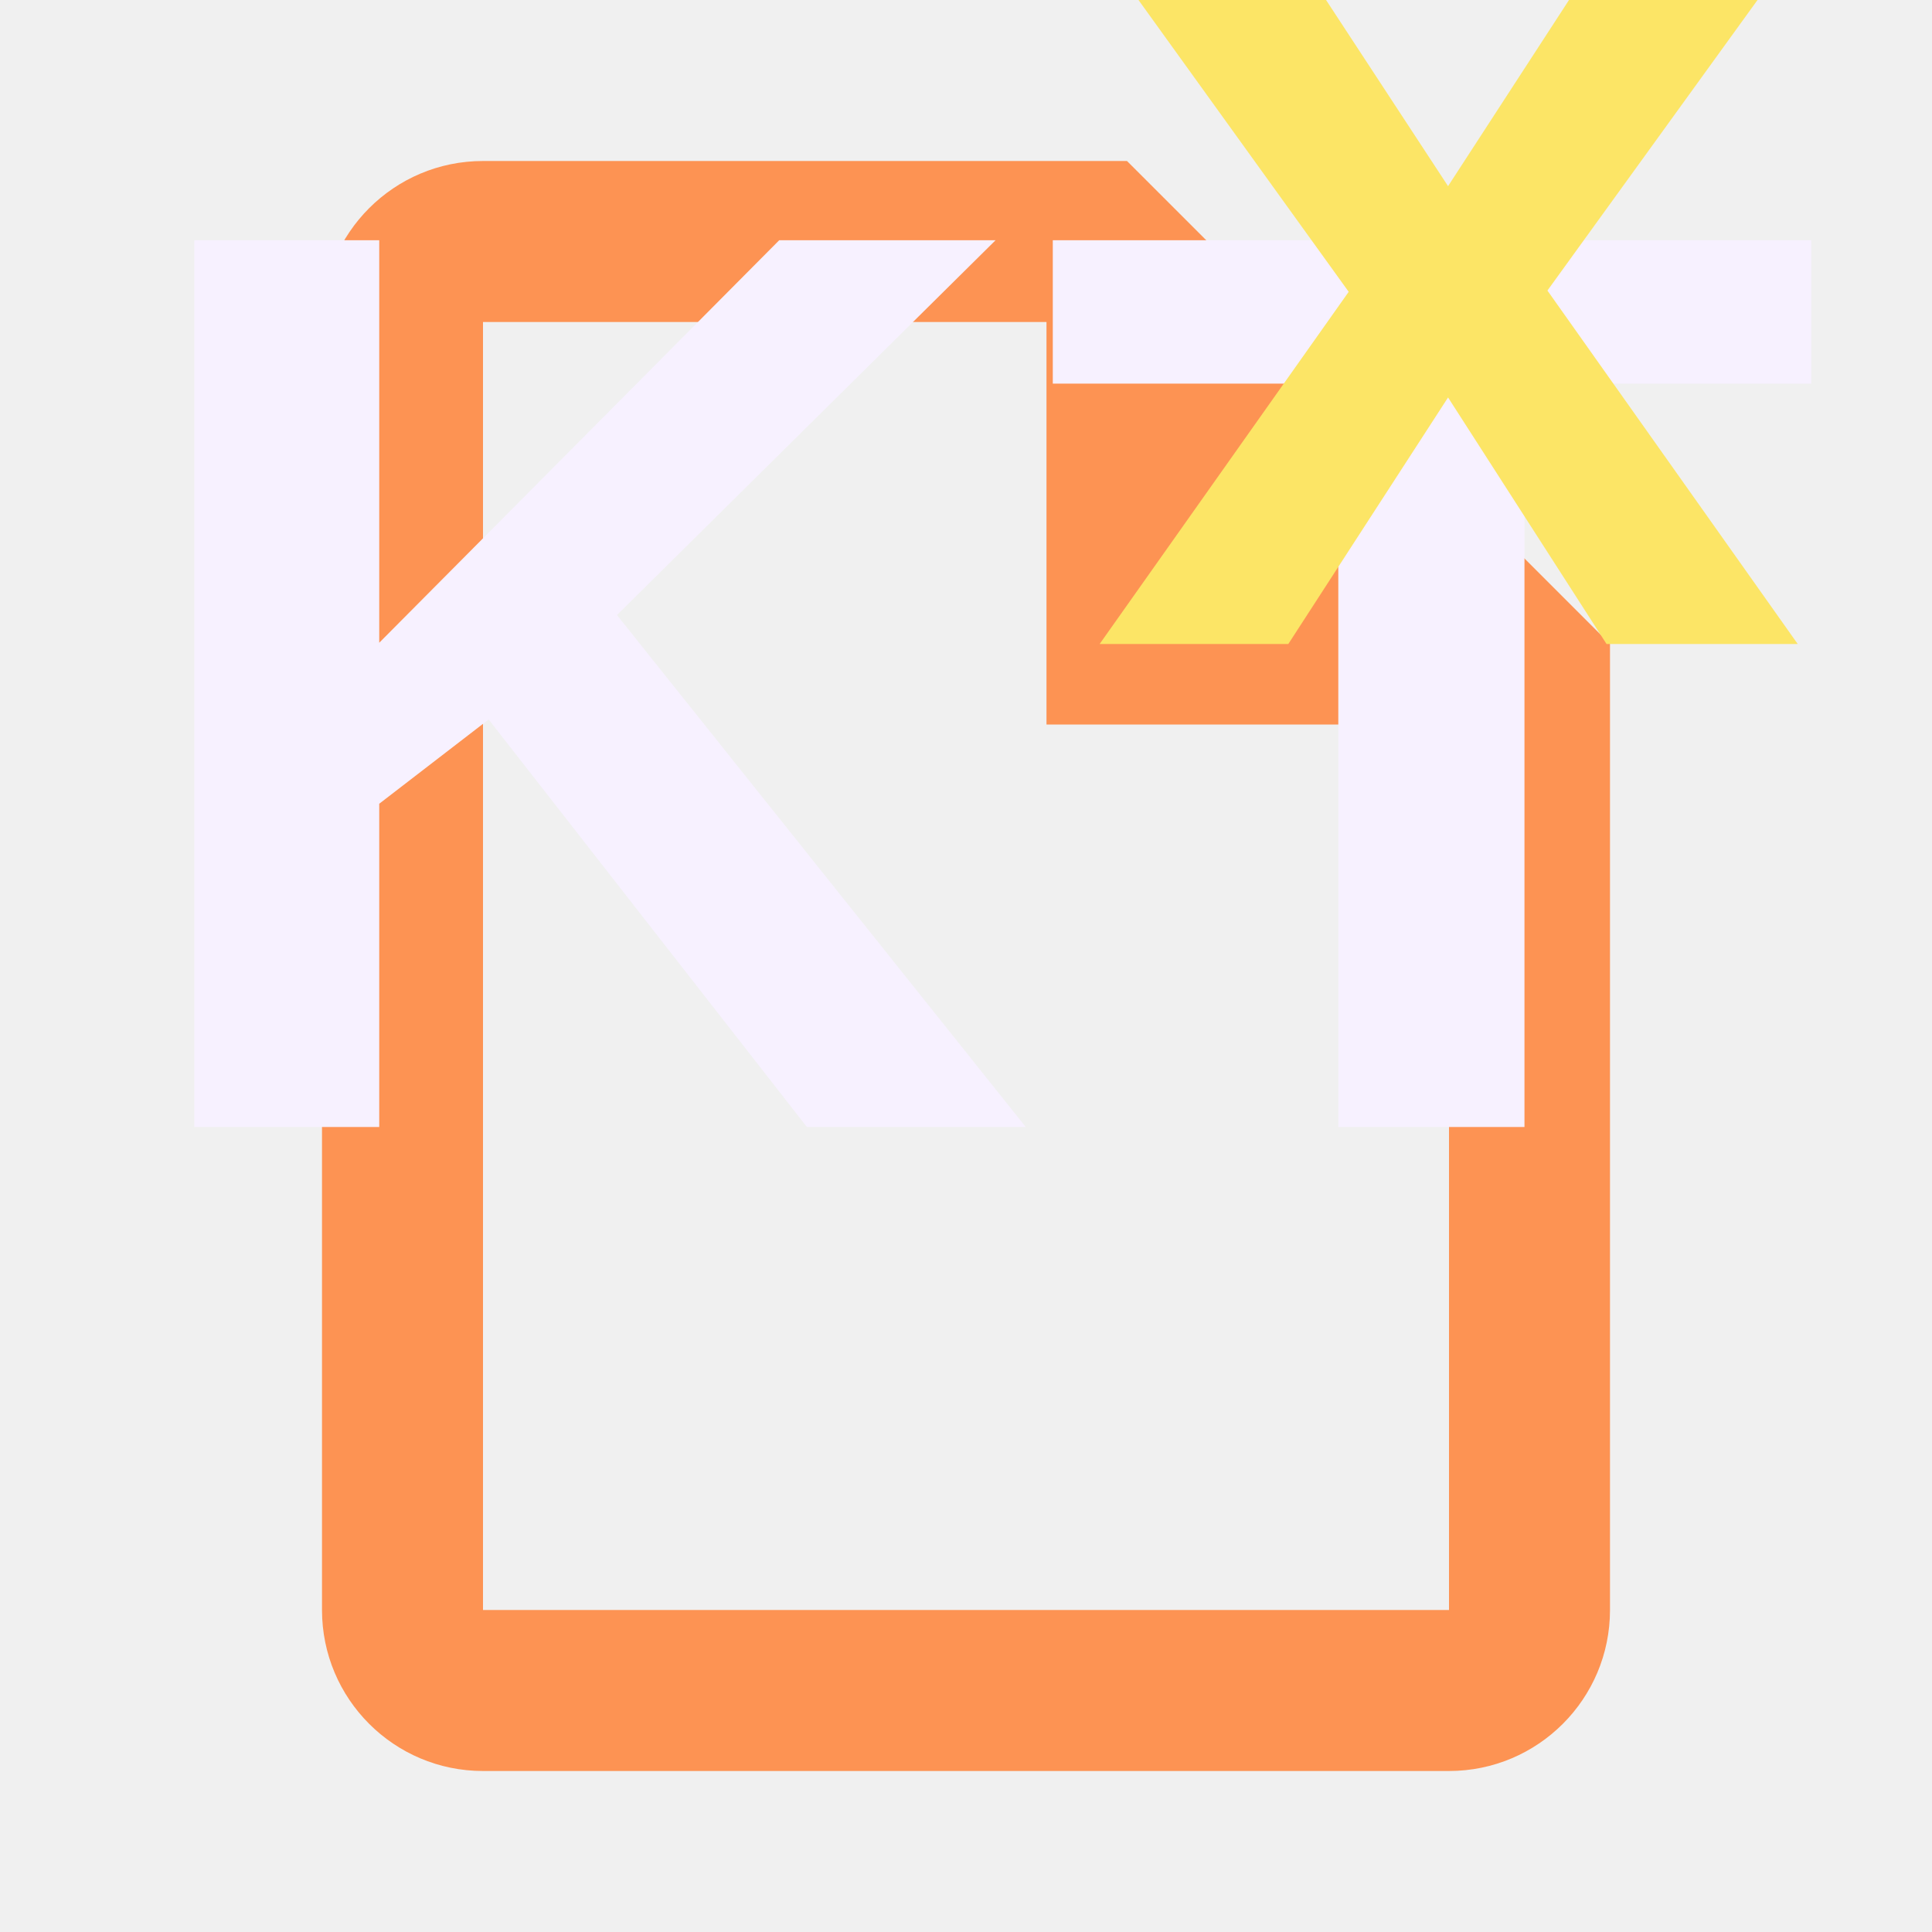
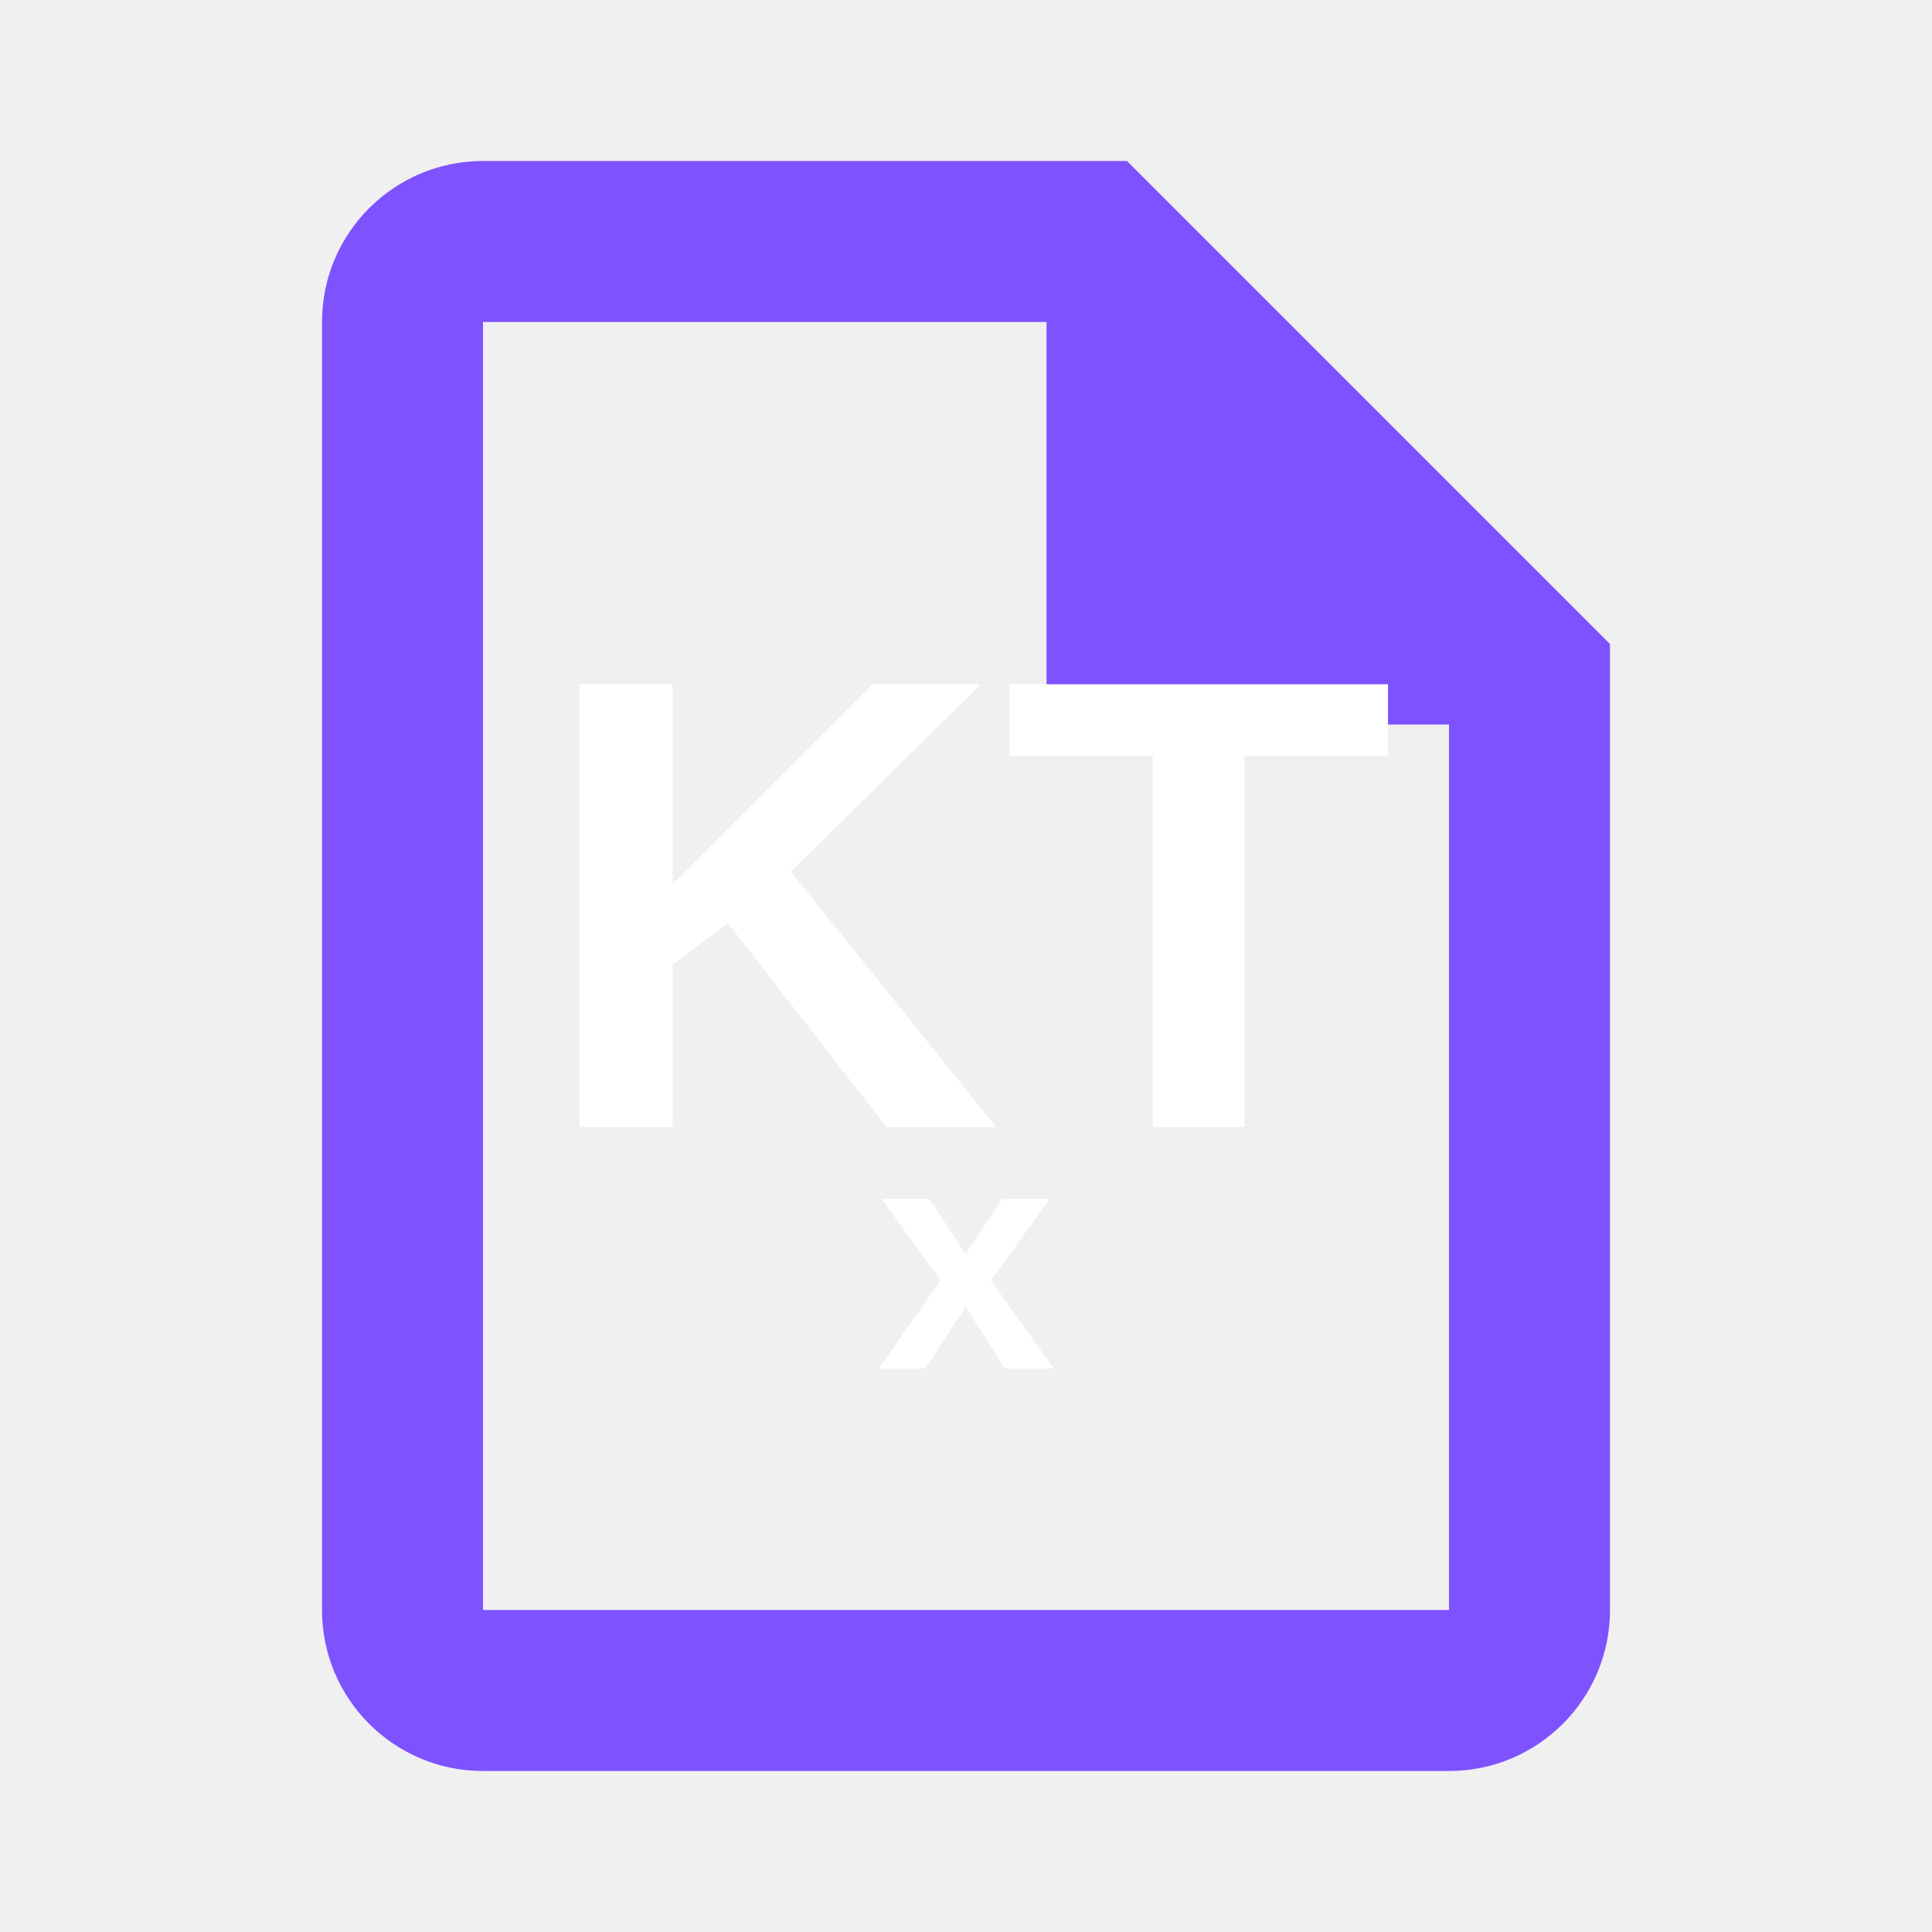
<svg xmlns="http://www.w3.org/2000/svg" viewBox="0 0 24 24" width="16" height="16">
-   <path fill="#fd9353" d="M14,2H6A2,2 0 0,0 4,4V20A2,2 0 0,0 6,22H18A2,2 0 0,0 20,20V8L14,2M18,20H6V4H13V9H18V20Z" />
-   <text x="12" y="14" text-anchor="middle" fill="#f7f1ff" font-family="Arial, sans-serif" font-size="16" font-weight="bold">KT</text>
-   <text x="18" y="8" text-anchor="middle" fill="#fce566" font-family="Arial, sans-serif" font-size="16" font-weight="bold">x</text>
+   <path fill="#7f52ff" d="M14,2H6A2,2 0 0,0 4,4V20A2,2 0 0,0 6,22H18A2,2 0 0,0 20,20V8L14,2M18,20H6V4H13V9H18V20Z" />
+   <text x="12" y="14" text-anchor="middle" fill="#ffffff" font-family="Arial, sans-serif" font-size="8" font-weight="bold">KT</text>
+   <text x="12" y="17" text-anchor="middle" fill="#ffffff" font-family="Arial, sans-serif" font-size="4" font-weight="bold">x</text>
</svg>
